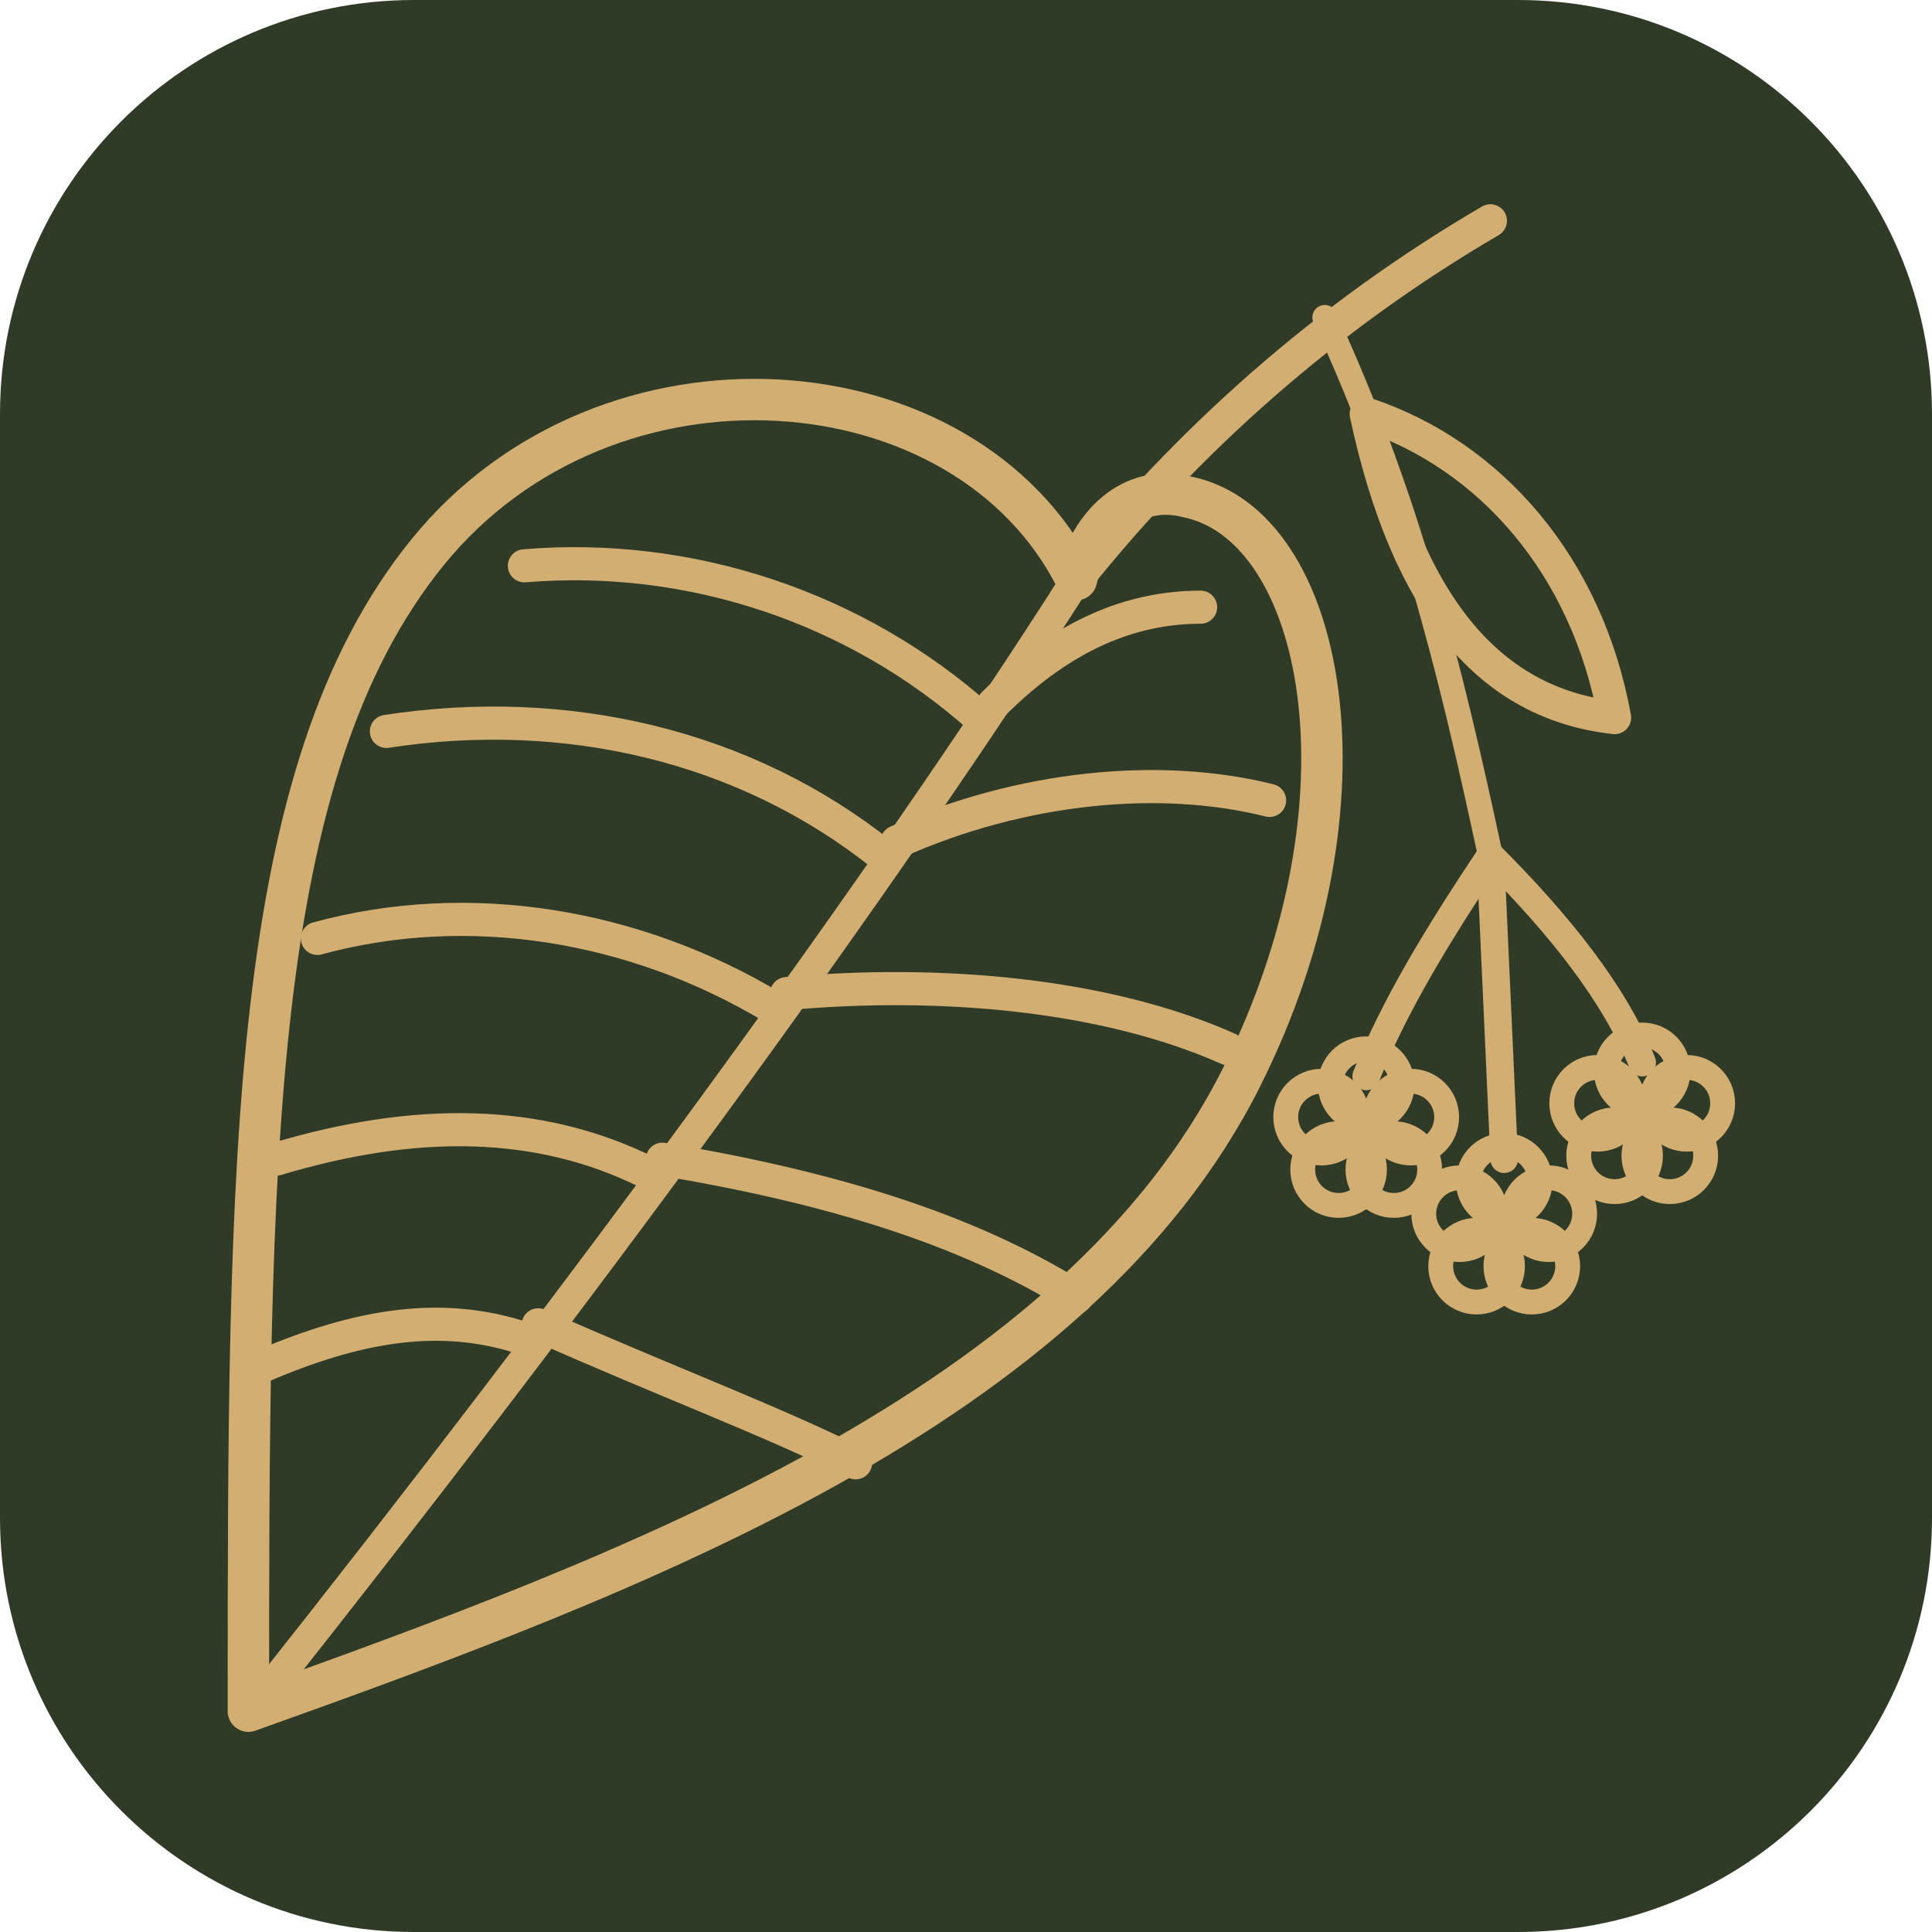
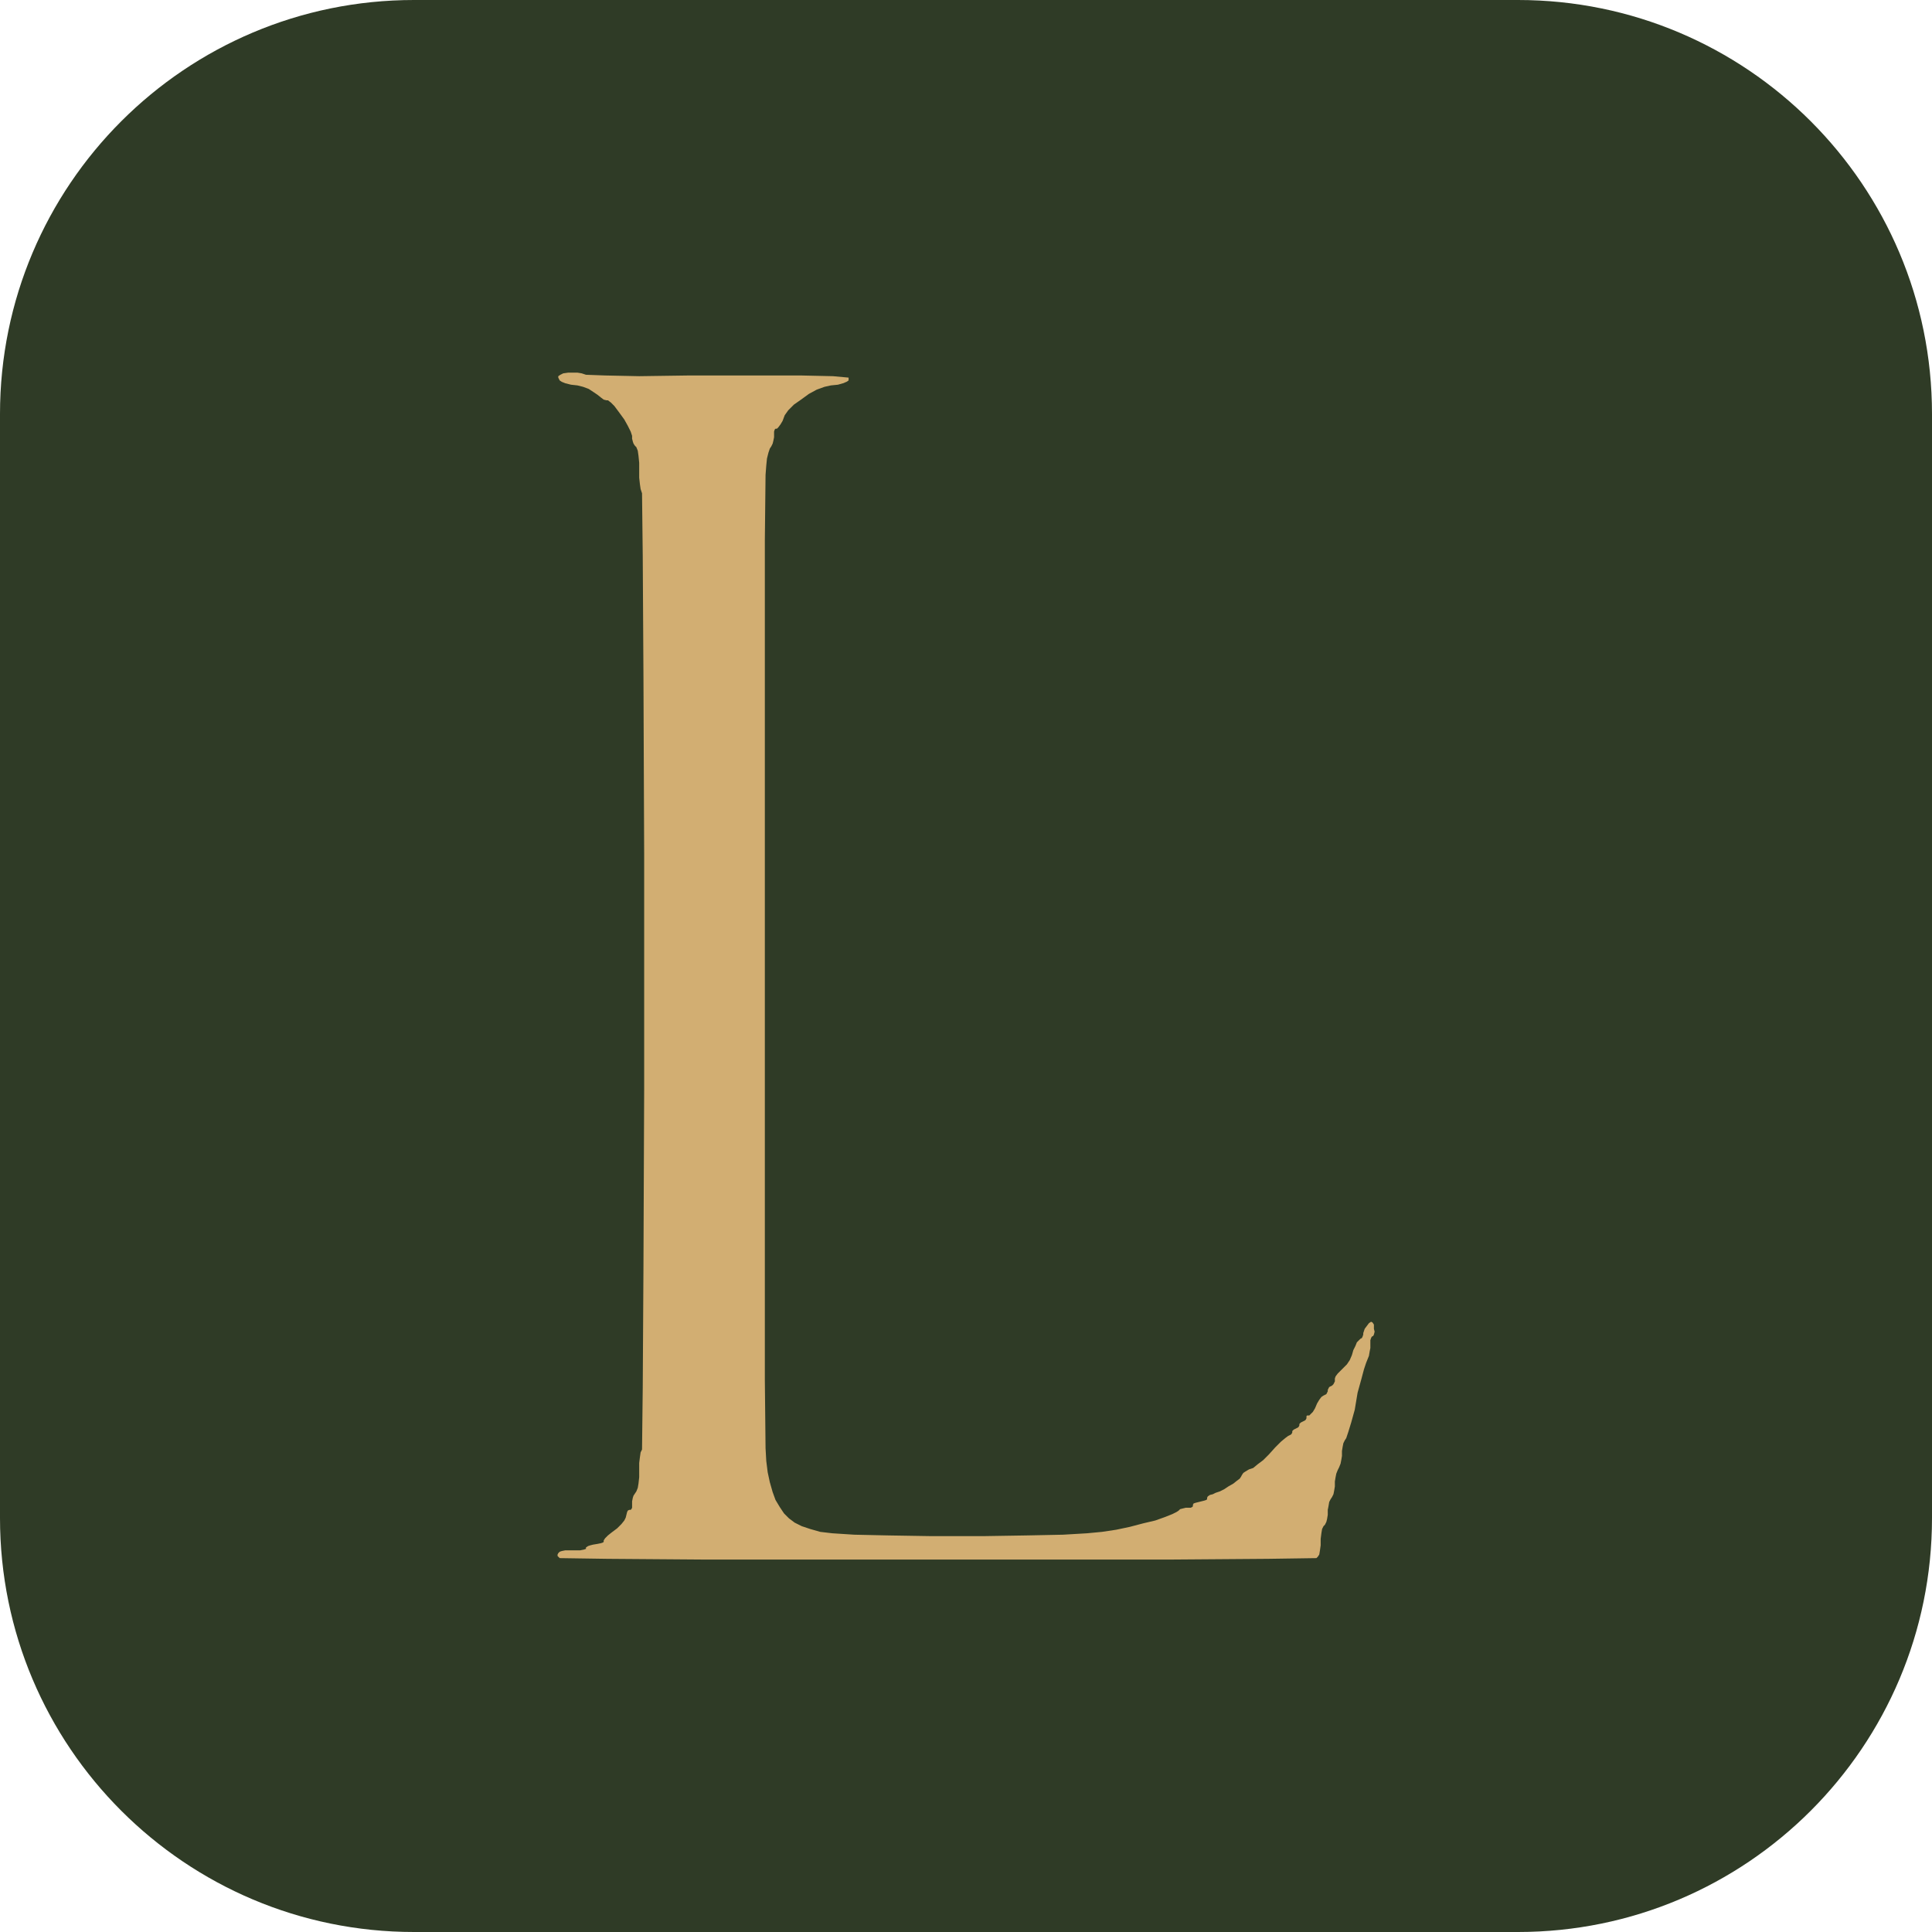
<svg xmlns="http://www.w3.org/2000/svg" viewBox="0 0 140 140">
  <rect width="140" height="140" rx="30" fill="#2F3B26" />
-   <g transform="translate(4 10)" fill="none" stroke="#D2AE72" stroke-linecap="round" stroke-linejoin="round" color="#D2AE72">
-     <path stroke-width="3" d="M74 32 C66 16 40 14 27 30 C14 46 14 74 14 114 C42 104 74 92 86 68 C96 48 92 28 82 26 C78 25 75 28 74 32 Z" />
-     <path stroke-width="2.2" d="M74 32 C60 54 38 84 15 113" />
-     <g stroke-width="2.4">
-       <path d="M67 42 C58 34 46 30 34 31" />
-       <path d="M60 52 C50 44 37 41 24 43" />
-       <path d="M52 63 C42 57 30 55 19 58" />
-       <path d="M43 75 C35 71 26 71 16 74" />
-       <path d="M34 87 C28 85 22 86 15 89" />
-       <path d="M68 41 C73 36 78 34 83 34" />
-       <path d="M61 51 C70 47 80 46 88 48" />
-       <path d="M53 62 C64 61 76 62 85 66" />
-       <path d="M44 74 C56 76 66 79 74 84" />
-       <path d="M35 86 C44 90 52 93 58 96" />
-     </g>
-     <path stroke-width="2.4" d="M74 32 C82 22 92 13 104 6" />
-     <path stroke-width="1.8" d="M92 13 C98 26 101 38 104 52" />
-     <path stroke-width="2.4" d="M95 20 C104 23 111 31 113 42 C104 41 98 34 95 20 Z" />
-     <g stroke-width="2">
-       <path d="M104 52 C100 58 97 63 95 68" />
-       <path d="M104 52 C109 57 113 62 115 67" />
-       <path d="M104 52 L105 74" />
-     </g>
-     <g stroke-width="1.8">
-       <circle cx="95.00" cy="68.60" r="2.6" />
-       <circle cx="98.23" cy="70.95" r="2.6" />
-       <circle cx="97.00" cy="74.75" r="2.6" />
-       <circle cx="93.00" cy="74.75" r="2.6" />
-       <circle cx="91.77" cy="70.95" r="2.6" />
-       <circle cx="95" cy="72" r="1.3" fill="currentColor" />
-       <circle cx="115.00" cy="67.60" r="2.6" />
-       <circle cx="118.23" cy="69.95" r="2.6" />
-       <circle cx="117.00" cy="73.75" r="2.6" />
-       <circle cx="113.00" cy="73.75" r="2.6" />
-       <circle cx="111.77" cy="69.95" r="2.6" />
-       <circle cx="115" cy="71" r="1.3" fill="currentColor" />
-       <circle cx="105.00" cy="75.60" r="2.6" />
-       <circle cx="108.23" cy="77.95" r="2.6" />
-       <circle cx="107.00" cy="81.75" r="2.6" />
-       <circle cx="103.00" cy="81.75" r="2.6" />
-       <circle cx="101.77" cy="77.95" r="2.6" />
-       <circle cx="105" cy="79" r="1.3" fill="currentColor" />
-     </g>
-   </g>
+   <path fill="#D2AE72" fill-rule="evenodd" transform="translate(27.80 15.12) scale(0.5144)" d="M27.9 23.2 28.5 23.4 31.2 23.5 36.0 23.6 43.0 23.5 52.0 23.5 58.8 23.5 63.3 23.6 65.5 23.8 65.5 24.2 65.2 24.4 64.7 24.6 64.0 24.8 63.0 24.9 62.1 25.1 61.0 25.5 59.9 26.1 58.8 26.9 57.8 27.6 57.0 28.4 56.5 29.1 56.2 29.9 55.9 30.4 55.6 30.8 55.4 31.0 55.2 31.0 55.1 31.1 55.0 31.4 55.0 31.8 55.0 32.2 54.9 32.7 54.8 33.1 54.6 33.5 54.4 33.8 54.2 34.4 54.0 35.2 53.9 36.2 53.8 37.5 53.7 46.7 53.7 63.9 53.7 89.1 53.7 122.2 53.7 147.6 53.7 165.0 53.8 174.6 53.9 176.4 54.1 178.0 54.4 179.4 54.8 180.8 55.2 181.9 55.8 182.9 56.4 183.8 57.1 184.5 57.9 185.1 58.9 185.6 60.1 186.0 61.5 186.4 63.2 186.6 66.3 186.8 70.9 186.9 77.0 187.0 84.6 187.0 90.8 186.9 95.7 186.8 99.1 186.6 101.2 186.4 103.2 186.1 105.1 185.7 107.0 185.2 108.7 184.8 110.1 184.3 111.1 183.9 111.7 183.6 112.0 183.4 112.2 183.2 112.6 183.1 113.0 183.0 113.4 183.0 113.7 183.0 113.9 182.9 114.0 182.8 114.0 182.6 114.1 182.4 114.4 182.3 114.8 182.2 115.2 182.1 115.6 182.0 115.9 181.9 116.0 181.8 116.0 181.6 116.1 181.4 116.4 181.2 116.8 181.1 117.2 180.9 117.8 180.7 118.4 180.4 119.0 180.0 119.7 179.6 120.2 179.2 120.6 178.9 120.8 178.6 120.9 178.4 121.1 178.1 121.4 177.9 121.9 177.6 122.5 177.4 123.1 176.9 123.9 176.3 124.7 175.5 125.6 174.5 126.4 173.7 127.0 173.2 127.4 172.9 127.6 172.8 127.8 172.7 127.9 172.6 128.0 172.4 128.0 172.2 128.1 172.1 128.2 172.0 128.4 171.9 128.6 171.8 128.8 171.7 128.9 171.6 129.0 171.4 129.0 171.2 129.1 171.1 129.2 171.0 129.4 170.9 129.6 170.8 129.8 170.7 129.9 170.6 130.0 170.4 130.0 170.2 130.0 170.1 130.1 170.0 130.2 170.0 130.4 170.0 130.6 169.8 130.9 169.5 131.2 169.0 131.5 168.3 131.8 167.8 132.1 167.4 132.4 167.2 132.6 167.1 132.8 167.0 132.9 166.8 133.0 166.6 133.0 166.4 133.1 166.2 133.2 166.0 133.4 165.9 133.6 165.8 133.8 165.6 133.9 165.4 134.0 165.2 134.0 164.8 134.1 164.5 134.4 164.1 134.8 163.7 135.2 163.3 135.7 162.8 136.1 162.2 136.4 161.5 136.6 160.8 136.9 160.2 137.1 159.7 137.4 159.4 137.6 159.2 137.8 159.1 137.9 158.9 138.0 158.6 138.0 158.4 138.1 158.1 138.2 157.8 138.5 157.4 138.8 157.0 139.1 156.8 139.3 156.9 139.5 157.2 139.5 157.8 139.6 158.2 139.5 158.6 139.4 158.8 139.2 158.9 139.1 159.1 139.0 159.4 139.0 159.9 139.0 160.5 138.9 161.0 138.8 161.6 138.6 162.1 138.4 162.6 138.1 163.5 137.7 165.0 137.2 166.8 136.8 169.2 136.3 171.0 135.9 172.3 135.6 173.2 135.4 173.5 135.2 173.9 135.1 174.4 135.0 175.0 135.0 175.7 134.9 176.3 134.8 176.8 134.6 177.3 134.4 177.7 134.2 178.2 134.1 178.7 134.0 179.3 134.0 180.0 133.9 180.6 133.8 181.1 133.6 181.5 133.4 181.8 133.2 182.2 133.1 182.8 133.0 183.3 133.0 184.0 132.9 184.6 132.8 185.0 132.6 185.4 132.4 185.6 132.2 186.0 132.1 186.6 132.0 187.4 132.0 188.3 131.9 189.0 131.8 189.6 131.6 189.9 131.4 190.1 124.6 190.2 111.2 190.3 91.2 190.3 64.8 190.3 44.8 190.3 31.5 190.2 24.8 190.1 24.6 189.9 24.5 189.8 24.5 189.6 24.6 189.4 24.8 189.2 25.1 189.1 25.6 189.0 26.2 189.0 27.1 189.0 27.7 189.0 28.2 188.9 28.5 188.8 28.5 188.6 28.8 188.4 29.1 188.3 29.5 188.2 30.1 188.1 30.6 188.0 30.9 187.9 31.0 187.8 31.0 187.6 31.2 187.3 31.6 186.9 32.1 186.5 32.9 185.9 33.5 185.3 33.9 184.8 34.1 184.4 34.2 184.0 34.3 183.6 34.4 183.4 34.6 183.3 34.8 183.3 34.9 183.2 35.0 183.0 35.0 182.6 35.0 182.1 35.1 181.6 35.2 181.3 35.4 181.0 35.6 180.7 35.8 180.2 35.9 179.6 36.0 178.7 36.0 177.6 36.0 176.7 36.1 175.9 36.2 175.2 36.4 174.8 36.5 166.1 36.6 149.2 36.7 124.1 36.7 90.9 36.6 65.8 36.5 48.9 36.4 40.1 36.2 39.5 36.1 38.8 36.0 37.9 36.0 36.9 36.0 35.8 35.9 34.8 35.8 34.1 35.6 33.6 35.4 33.4 35.2 33.1 35.1 32.8 35.0 32.4 35.0 32.0 34.8 31.4 34.4 30.6 33.9 29.7 33.1 28.6 32.5 27.8 32.0 27.3 31.6 27.0 31.4 27.0 31.0 26.9 30.6 26.6 30.1 26.2 29.5 25.8 28.9 25.4 28.1 25.1 27.3 24.9 26.4 24.8 25.6 24.6 25.1 24.4 24.8 24.2 24.6 23.8 24.6 23.6 24.9 23.4 25.3 23.2 26.0 23.1 26.6 23.1 27.3 23.1Z" />
</svg>
